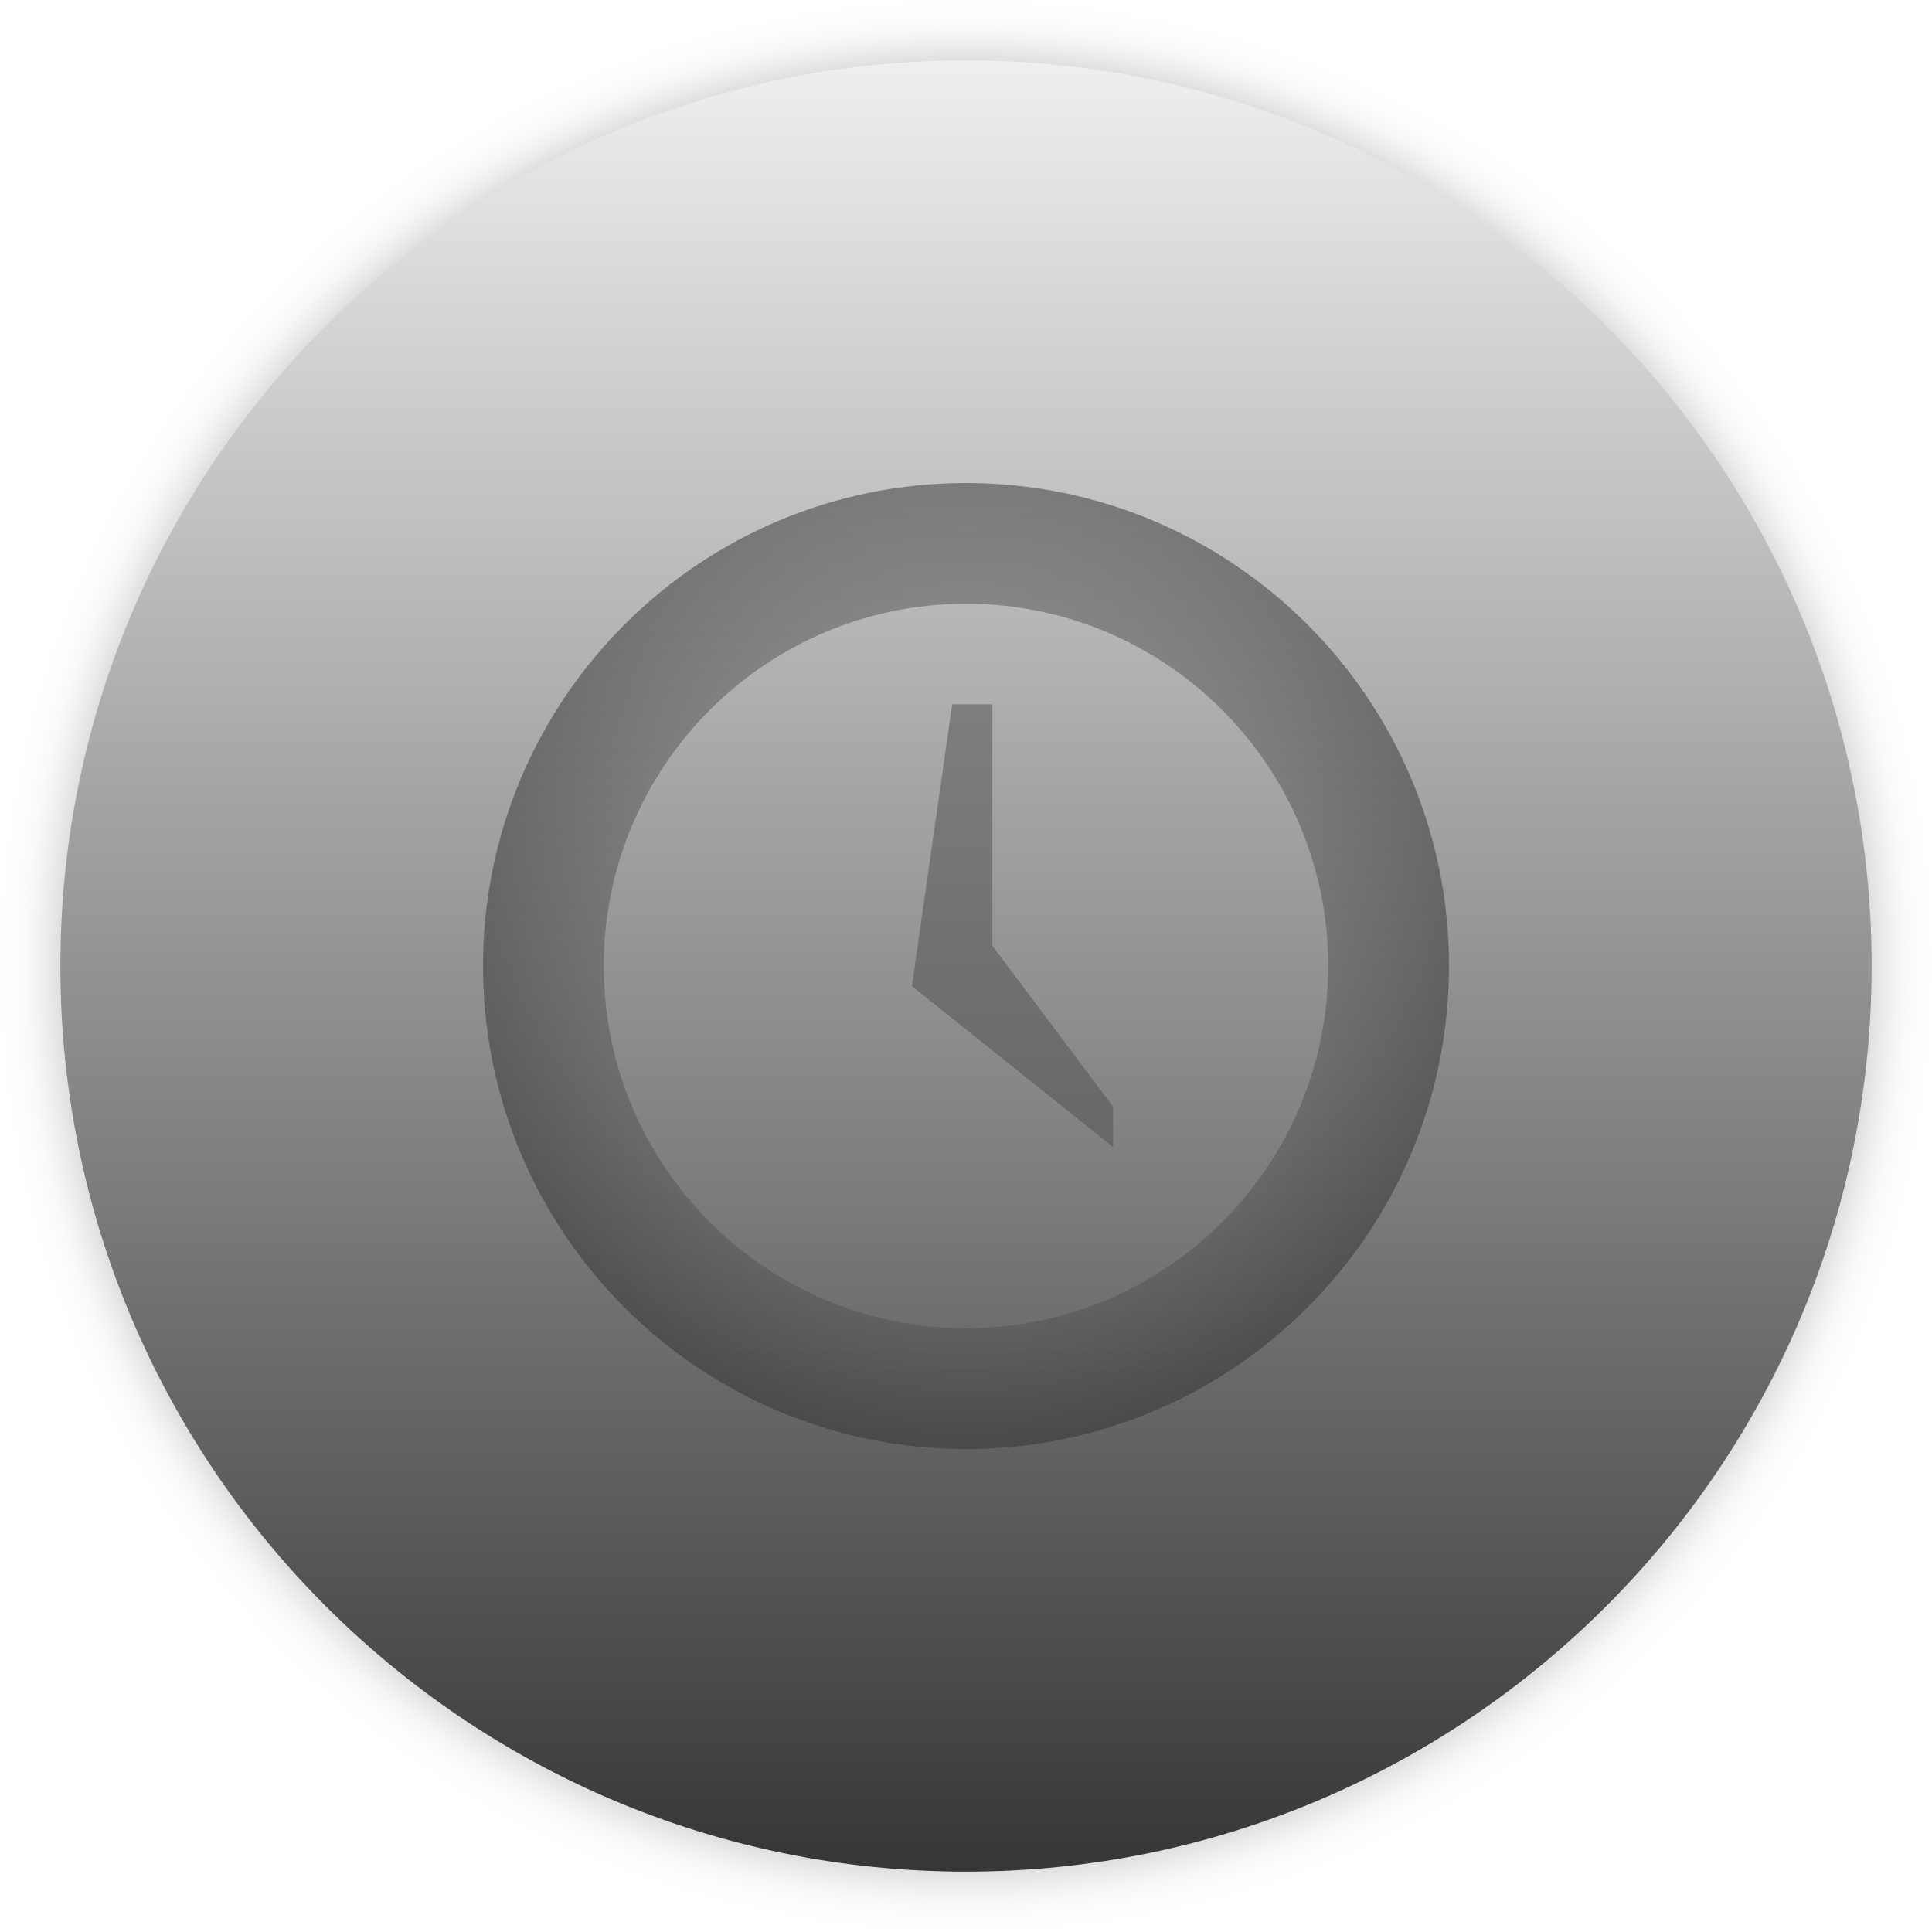
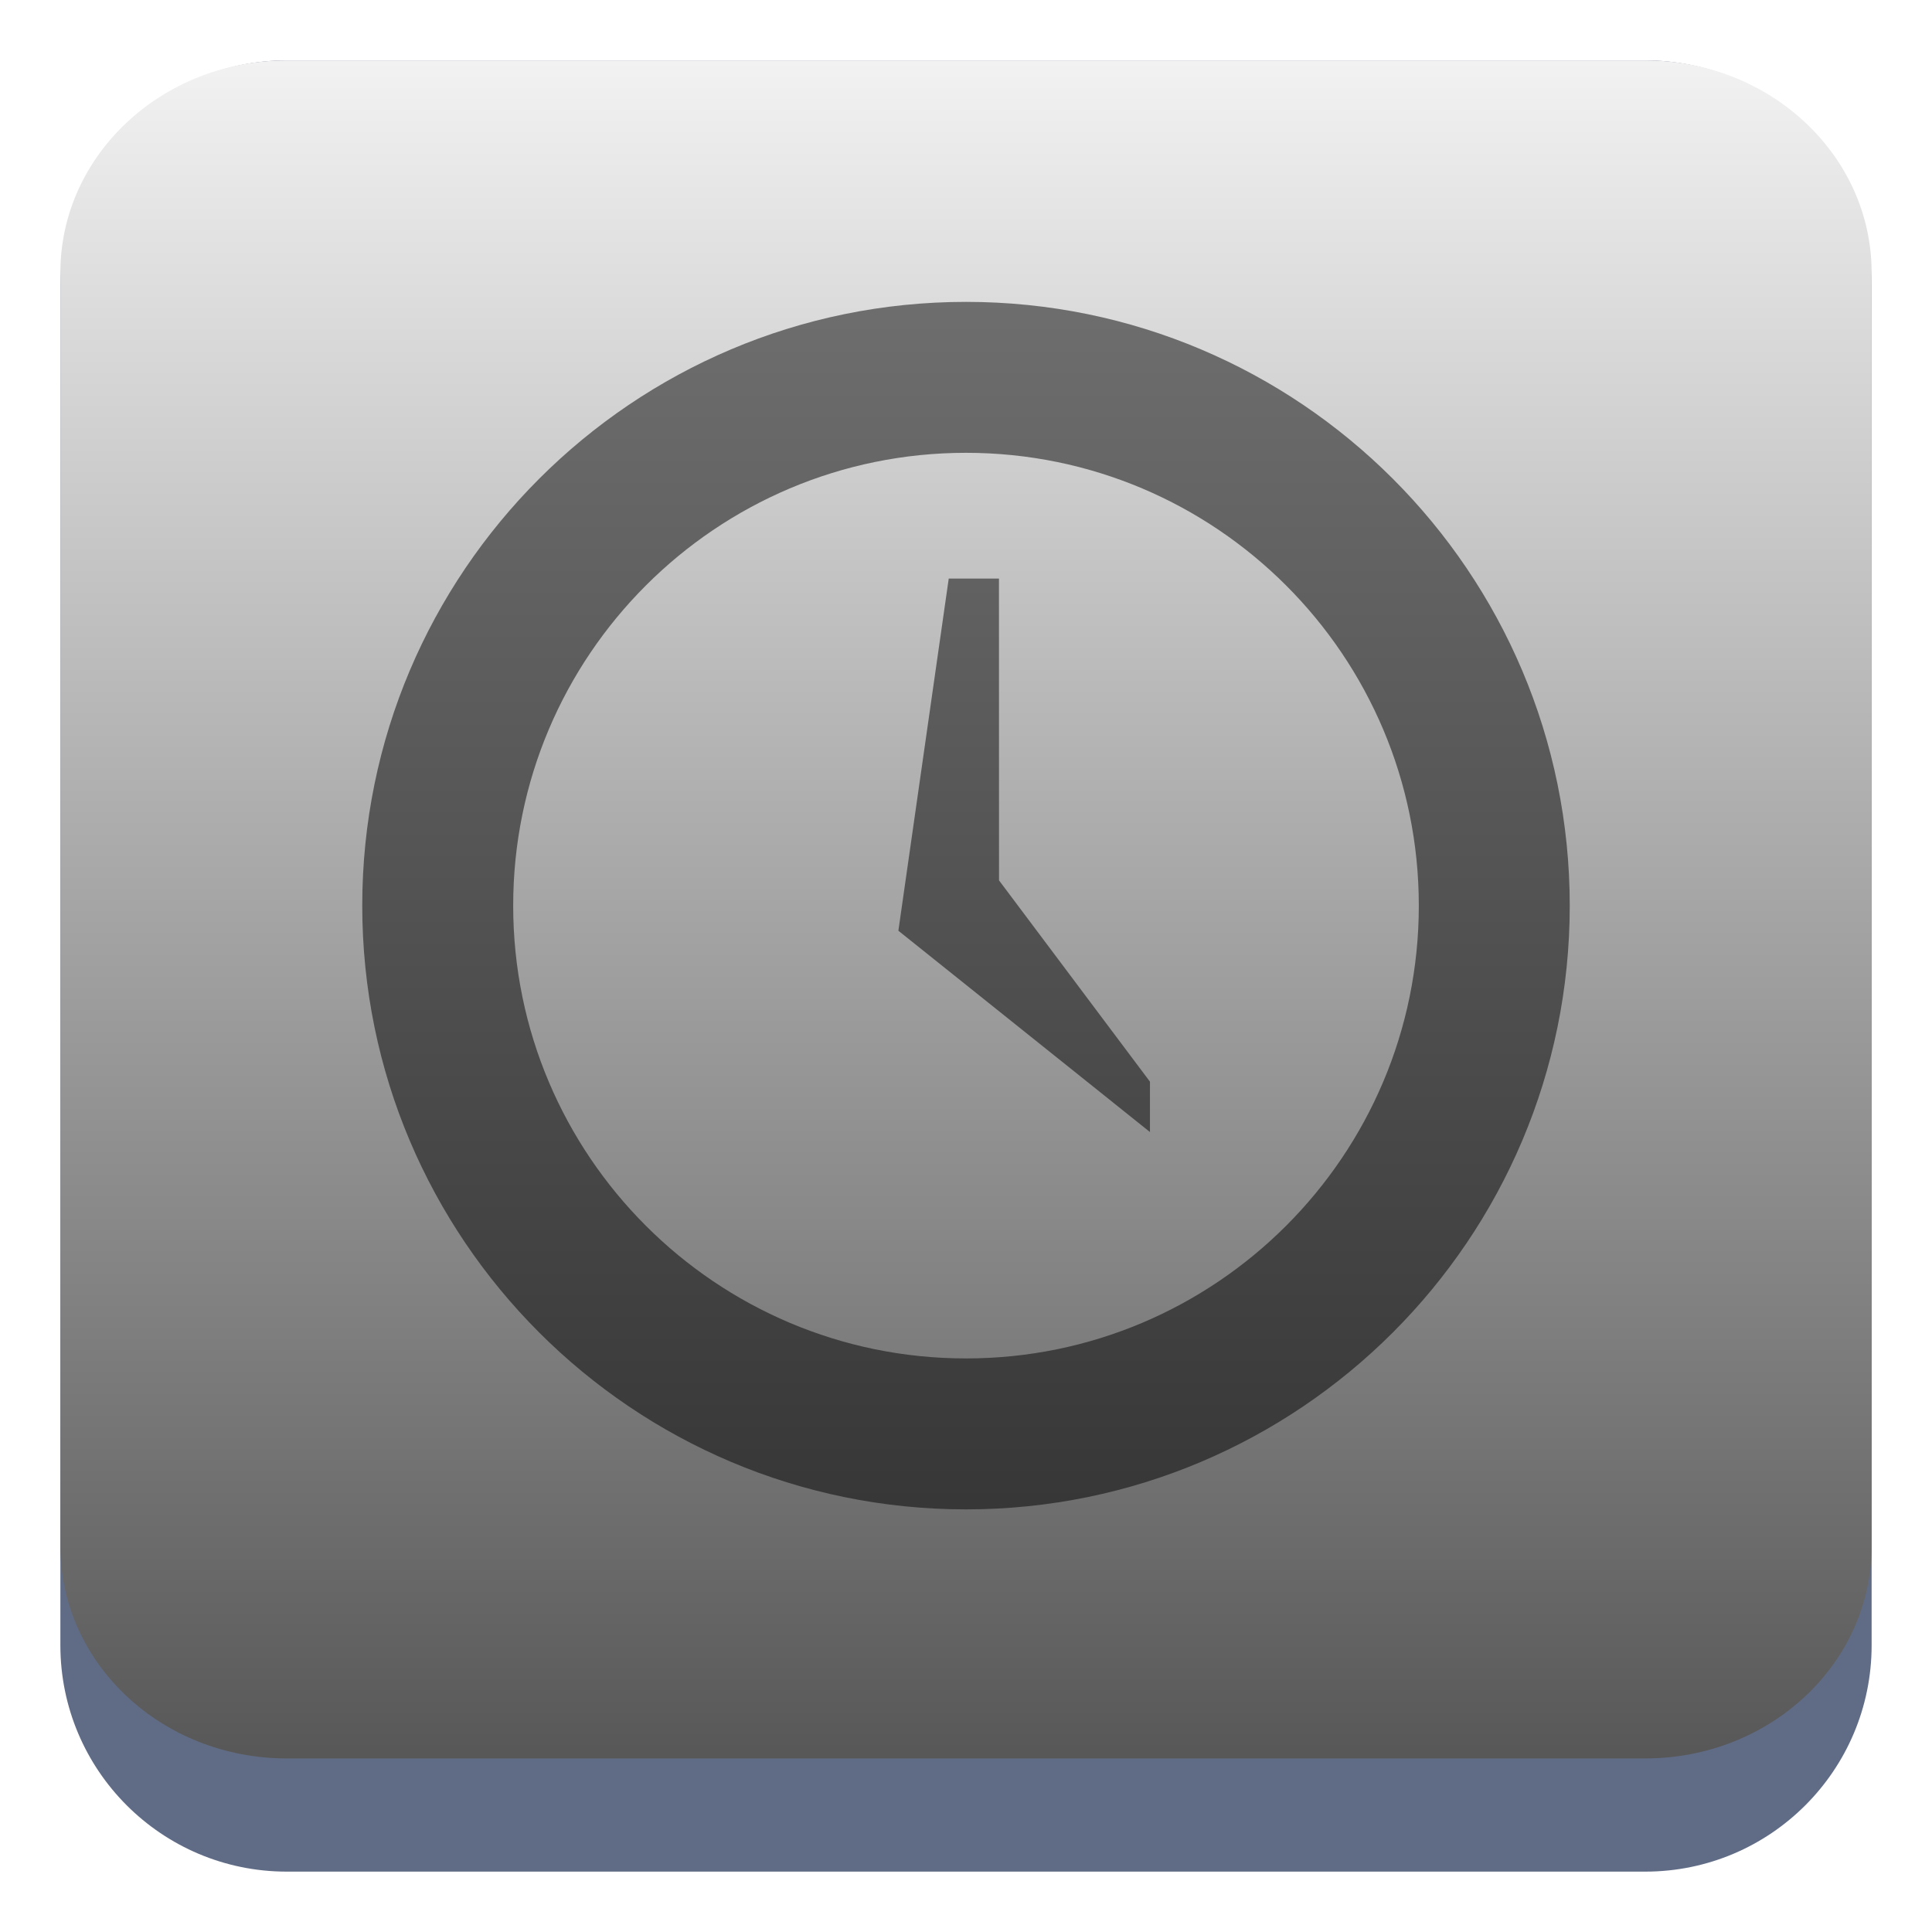
- <svg xmlns="http://www.w3.org/2000/svg" width="32" height="32" version="1.1">
-   <defs>
-     <filter id="d" x="-.036" y="-.036" width="1.072" height="1.072" color-interpolation-filters="sRGB">
-       <feGaussianBlur stdDeviation="0.45" />
+ <svg xmlns="http://www.w3.org/2000/svg" xmlns:xlink="http://www.w3.org/1999/xlink" width="32" height="32" version="1.1" id="svg221">
+   <defs id="defs209">
+     <linearGradient id="linearGradient877">
+       <stop style="stop-color:#f2f2f2;stop-opacity:1" offset="0" id="stop873" />
+       <stop style="stop-color:#4d4d4d;stop-opacity:1" offset="1" id="stop875" />
+     </linearGradient>
+     <filter id="d" x="-0.036" y="-0.036" width="1.072" height="1.072" color-interpolation-filters="sRGB">
+       <feGaussianBlur stdDeviation="0.45" id="feGaussianBlur196" />
    </filter>
-     <linearGradient id="a" x1="16" x2="16" y1="1" y2="31" gradientUnits="userSpaceOnUse">
-       <stop stop-color="#eef0f0" offset="0" />
-       <stop stop-color="#363636" offset="1" />
+     <linearGradient id="a" x1="16" x2="16" y1="1" y2="31" gradientUnits="userSpaceOnUse" gradientTransform="translate(-61.5695,-26.38983)">
+       <stop stop-color="#eef0f0" offset="0" id="stop199" />
+       <stop stop-color="#363636" offset="1" id="stop201" />
    </linearGradient>
-     <radialGradient id="b" cx="16" cy="16" r="8" gradientUnits="userSpaceOnUse">
-       <stop stop-color="#b3b3b3" offset="0" />
-       <stop stop-color="#313131" offset="1" />
+     <radialGradient id="b" cx="16" cy="16" r="8" gradientUnits="userSpaceOnUse" gradientTransform="matrix(1.25,0,0,1.25,-16.90172,-43.31852)">
+       <stop stop-color="#b3b3b3" offset="0" id="stop204" />
+       <stop stop-color="#313131" offset="1" id="stop206" />
    </radialGradient>
+     <linearGradient id="a-3" x1="16" x2="16" y1="1" y2="31" gradientUnits="userSpaceOnUse" gradientTransform="translate(-55.03202,-26.83259)">
+       <stop stop-color="#333" offset="0" id="stop211" />
+       <stop stop-color="#808080" offset="1" id="stop213" />
+     </linearGradient>
+     <filter id="b-3" x="-0.036" y="-0.036" width="1.072" height="1.072" color-interpolation-filters="sRGB">
+       <feGaussianBlur stdDeviation="0.18" id="feGaussianBlur216-6" />
+     </filter>
+     <radialGradient id="b-6" cx="16" cy="16" r="8" gradientUnits="userSpaceOnUse" gradientTransform="matrix(1.25,0,0,1.25,-4.000001,-5.000009)">
+       <stop stop-color="#b3b3b3" offset="0" id="stop204-7" />
+       <stop stop-color="#313131" offset="1" id="stop206-5" />
+     </radialGradient>
+     <linearGradient xlink:href="#linearGradient877" id="linearGradient879" x1="16" y1="1" x2="16" y2="31" gradientUnits="userSpaceOnUse" />
  </defs>
-   <path d="m16 1c-8.277 0-15 6.723-15 15s6.723 15 15 15 15-6.723 15-15-6.723-15-15-15z" color="#000000" filter="url(#d)" opacity=".25" overflow="visible" />
-   <path d="m16 1c-8.277 0-15 6.723-15 15s6.723 15 15 15 15-6.723 15-15-6.723-15-15-15z" color="#000000" fill="url(#a)" overflow="visible" />
-   <path d="M0 0h32v32H0z" fill="none" />
-   <path d="M16.437 11.666h-.666l-.667 4.667L18.438 19v-.667l-2-2.667z" fill="#4e4e4e" fill-rule="evenodd" opacity=".5" />
-   <path d="m16 8c-4.416 0-8 3.584-8 8s3.584 8 8 8 8-3.584 8-8-3.584-8-8-8zm0 2c3.312 0 6 2.688 6 6s-2.688 6-6 6-6-2.688-6-6 2.688-6 6-6z" fill="url(#b)" fill-rule="evenodd" opacity=".5" />
+   <path d="M0 0h32v32H0z" fill="none" id="path215" />
+   <path d="M 1,4.75 C 1,2.679 2.679,1 4.75,1 h 22.5 C 29.321,1 31,2.679 31,4.75 v 22.5 C 31,29.321 29.321,31 27.25,31 H 4.75 C 2.679,31 1,29.321 1,27.25 Z" id="path736" style="fill:#606c86;fill-opacity:1;stroke-width:1.875" />
+   <path d="M 1,4.516 C 1,2.574 2.679,1 4.75,1 h 22.5 C 29.321,1 31,2.574 31,4.516 V 25.609 C 31,27.551 29.321,29.125 27.25,29.125 H 4.75 C 2.679,29.125 1,27.551 1,25.609 Z" id="path738" style="fill-opacity:1;fill:url(#linearGradient879)" />
+   <path d="M 16.546,9.583 H 15.714 L 14.88,15.416 19.047,18.75 v -0.834 l -2.5,-3.334 z" fill-rule="evenodd" opacity="0.5" id="path217-3" />
+   <path d="M 16,5 C 10.48,5 6,9.48 6,15 6,20.52 10.48,25 16,25 21.52,25 26,20.52 26,15 26,9.48 21.52,5 16,5 Z m 0,2.5 c 4.14,0 7.5,3.36 7.5,7.5 0,4.14 -3.36,7.5 -7.5,7.5 -4.14,0 -7.5,-3.36 -7.5,-7.5 0,-4.14 3.36,-7.5 7.5,-7.5 z" fill-rule="evenodd" opacity="0.5" id="path219-5" />
</svg>
